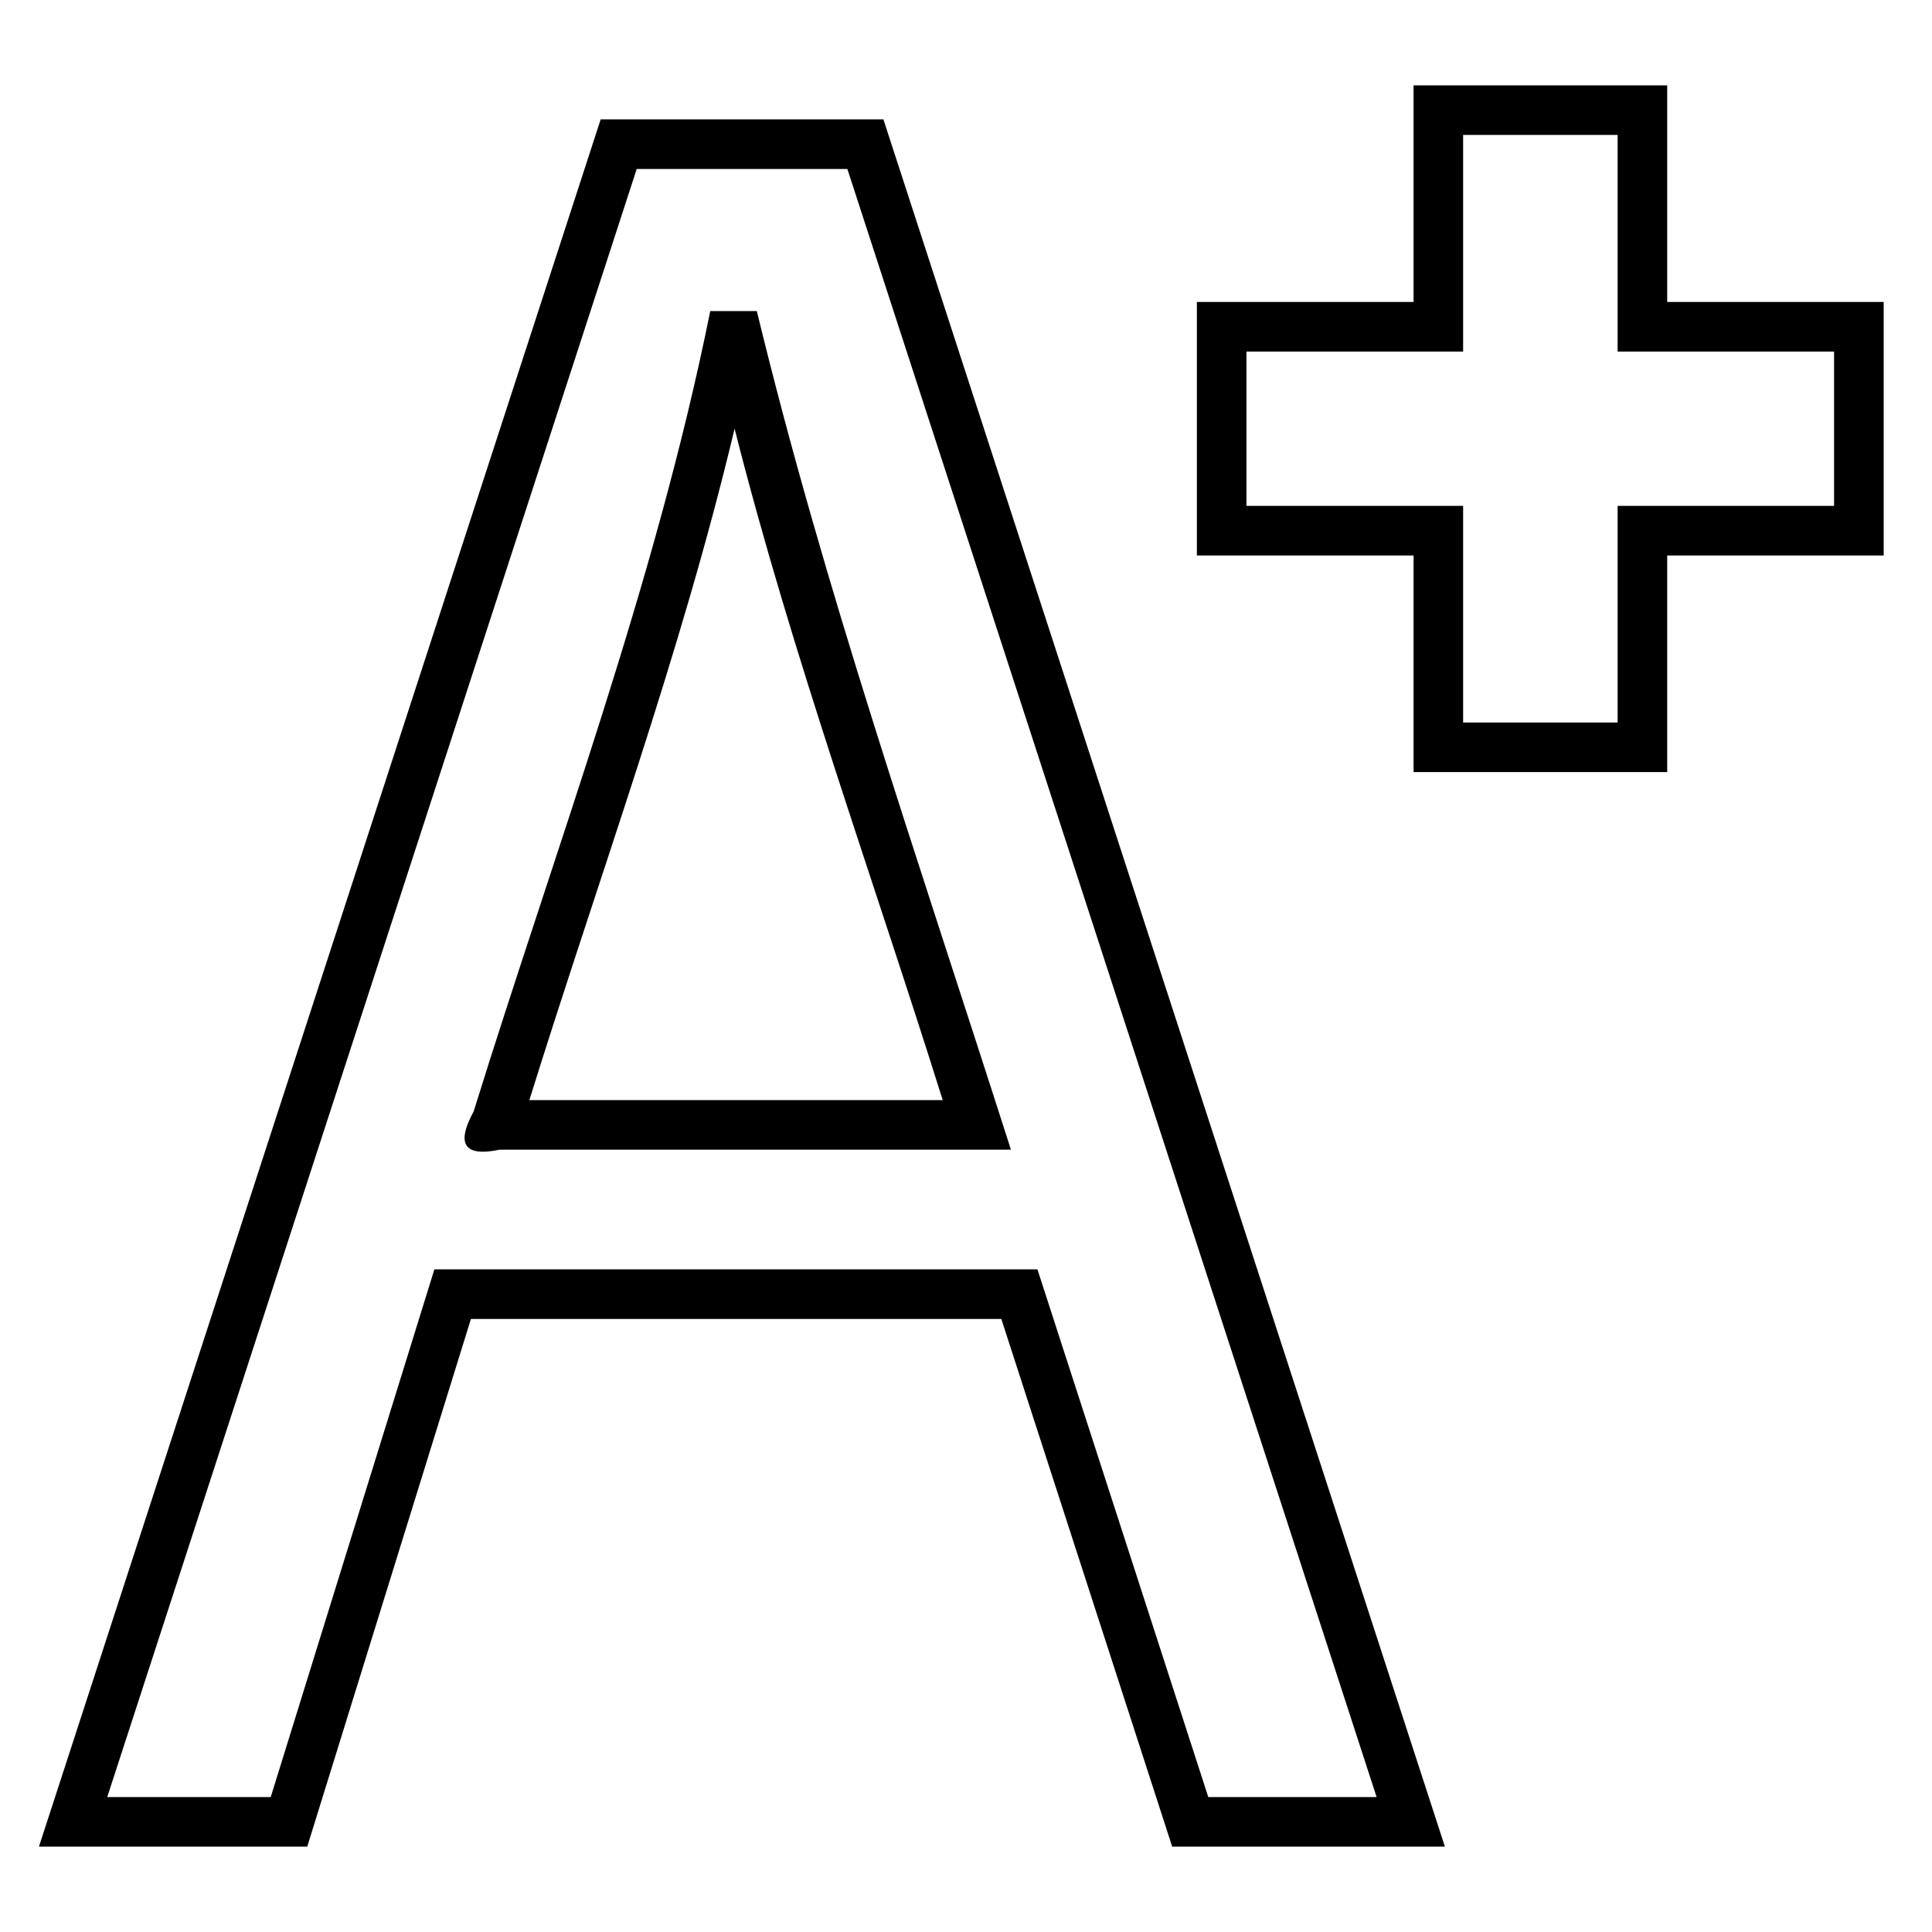
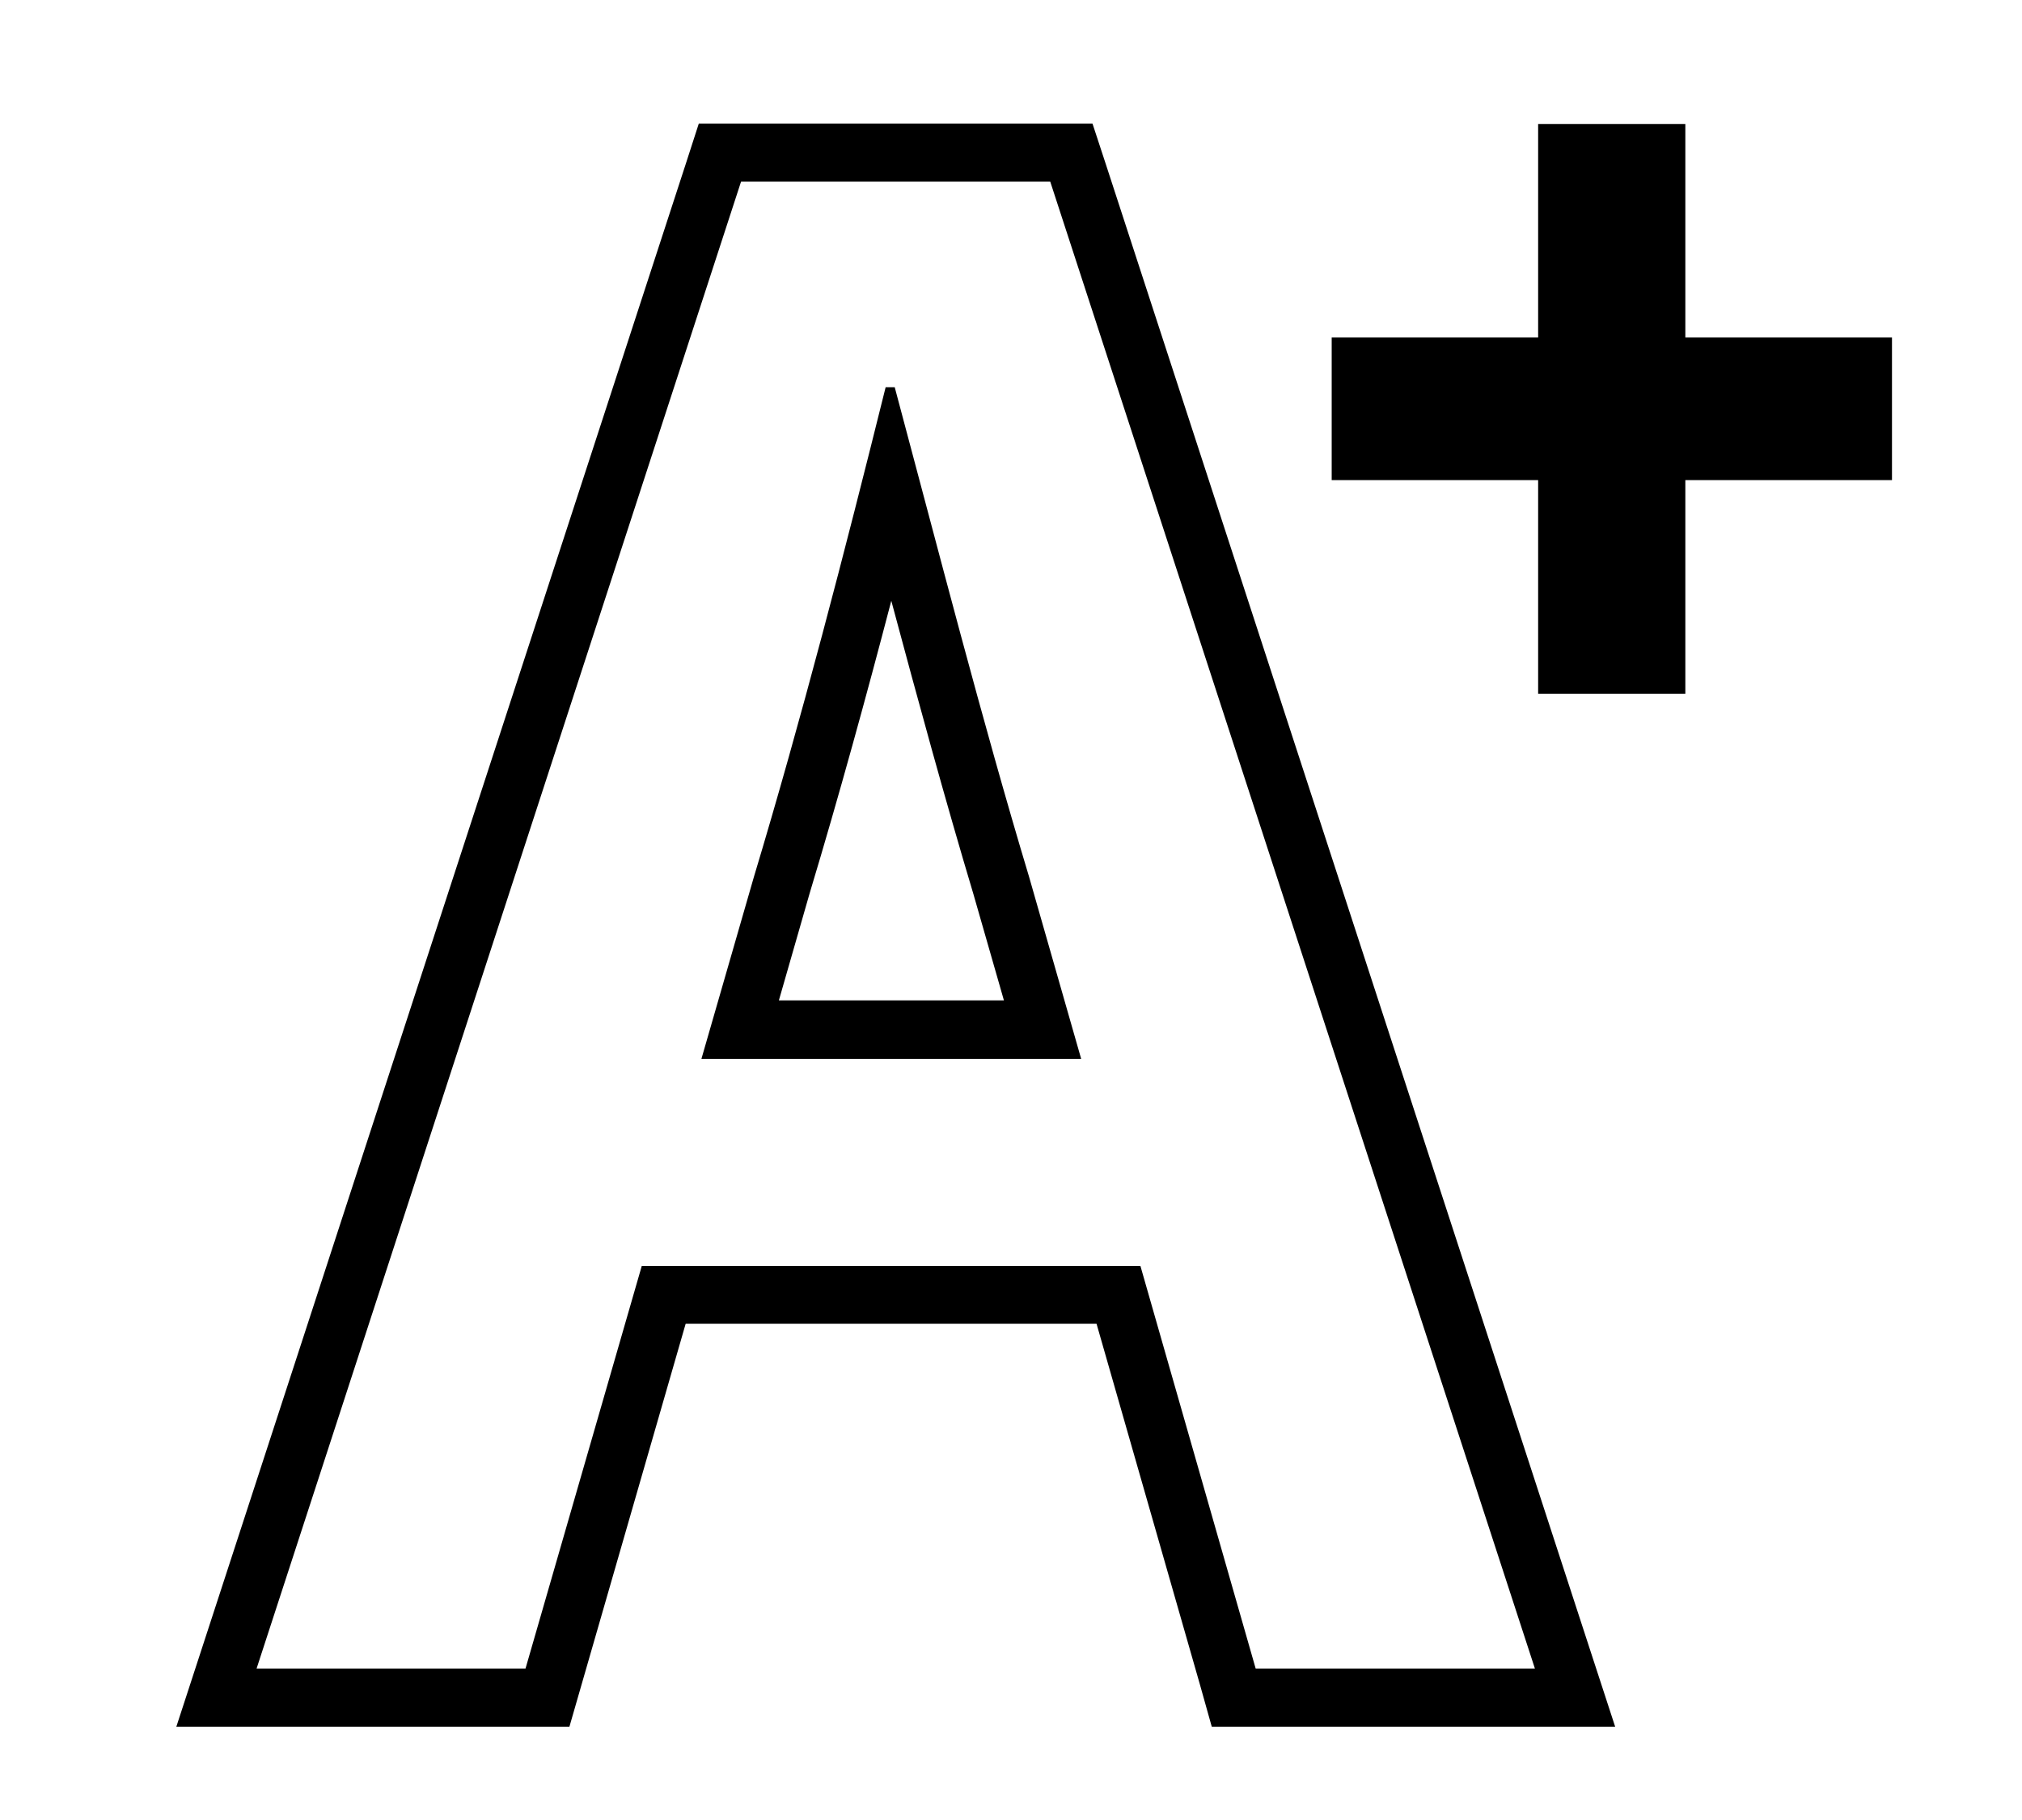
- <svg xmlns="http://www.w3.org/2000/svg" width="1000px" height="1000px" viewBox="0 0 1000 1000" version="1.1" id="svg2">
-   <defs id="defs11" />
-   <path id="path7" d="m 731.656,44.188 c 0,37.365 0,74.729 0,112.094 -37.385,0 -74.771,0 -112.156,0 0,43.75 0,87.5 0,131.25 37.385,0 74.771,0 112.156,0 0,37.365 0,74.729 0,112.094 43.76,0 87.521,0 131.281,0 0,-37.365 0,-74.729 0,-112.094 37.354,0 74.708,0 112.062,0 0,-43.75 0,-87.5 0,-131.25 -37.354,0 -74.708,0 -112.062,0 0,-37.365 0,-74.729 0,-112.094 -43.76,0 -87.521,0 -131.281,0 z m 25.656,25.656 c 26.656,0 53.312,0 79.969,0 0,37.375 0,74.75 0,112.125 37.344,0 74.688,0 112.031,0 0,26.625 0,53.25 0,79.875 -37.344,0 -74.688,0 -112.031,0 0,37.375 0,74.75 0,112.125 -26.656,0 -53.312,0 -79.969,0 0,-37.375 0,-74.75 0,-112.125 -37.385,0 -74.771,0 -112.156,0 0,-26.625 0,-53.25 0,-79.875 37.385,0 74.771,0 112.156,0 0,-37.375 0,-74.75 0,-112.125 z m -446.406,-8.062 c -96.954,297.998 -193.824,596.024 -290.75,894.031 46.292,0 92.583,0 138.875,0 28.261,-91.035 56.476,-182.084 84.719,-273.125 91.51,0 183.021,0 274.531,0 29.48,91.042 58.956,182.084 88.438,273.125 47.052,0 94.104,0 141.156,0 C 650.997,657.803 554.108,359.797 457.25,61.781 c -48.781,0 -97.562,0 -146.344,0 z m 18.656,25.688 c 36.344,0 72.688,0 109.031,0 91.312,280.896 182.625,561.792 273.938,842.688 -29.042,0 -58.083,0 -87.125,0 C 595.927,839.104 566.451,748.051 536.969,657 c -104.042,0 -208.083,0 -312.125,0 -28.261,91.045 -56.476,182.105 -84.719,273.156 -28.208,0 -56.417,0 -84.625,0 C 146.854,649.26 238.208,368.365 329.562,87.469 z M 367.625,161 c -28.523,141.514 -79.739,276.783 -122.475,414.301 -8.888,16.337 -5.537,23.759 13.531,19.762 88.19,0 176.38,0 264.569,0 C 473.041,438.166 426.802,305.382 391.719,161 c -8.031,0 -16.062,0 -24.094,0 z m 12.594,60.875 c 29.77,117.653 71.46,231.798 107.719,347.531 -71.312,0 -142.625,0 -213.938,0 C 309.996,453.759 352.141,339.823 380.219,221.875 z" />
+ <svg xmlns="http://www.w3.org/2000/svg" width="10px" height="9px" viewBox="0 0 10 9" version="1.1">
+   <defs />
+   <g id="🔵-Chemical-Drawer" stroke="none" stroke-width="1" fill="none" fill-rule="evenodd">
+     <path d="M3.852,4.947 L4.004,4.418 C4.149,3.937 4.286,3.438 4.408,2.971 C4.54,3.463 4.674,3.954 4.814,4.421 L4.965,4.947 L3.852,4.947 Z M5.403,0.611 L5.194,0.611 L3.665,0.611 L3.456,0.611 L3.392,0.809 L0.995,8.162 L0.872,8.539 L1.269,8.539 L2.599,8.539 L2.816,8.539 L2.876,8.331 L3.391,6.546 L5.423,6.546 L5.934,8.329 L5.993,8.539 L6.21,8.539 L7.591,8.539 L7.988,8.539 L7.865,8.162 L5.468,0.809 L5.403,0.611 Z M3.469,5.236 L5.347,5.236 L5.09,4.338 C4.856,3.561 4.641,2.721 4.425,1.915 L4.38,1.915 C4.178,2.728 3.962,3.561 3.728,4.338 L3.469,5.236 Z M5.194,0.898 L7.591,8.251 L6.21,8.251 L5.64,6.26 L3.174,6.26 L2.599,8.251 L1.269,8.251 L3.665,0.898 L5.194,0.898 Z M7.607,2.374 L6.586,2.374 L6.586,1.669 L7.607,1.669 L7.607,0.613 L8.335,0.613 L8.335,1.669 L9.357,1.669 L9.357,2.374 L8.335,2.374 L8.335,3.431 L7.607,3.431 L7.607,2.374 Z" id="charge-increase" fill="#000000" />
+   </g>
</svg>
